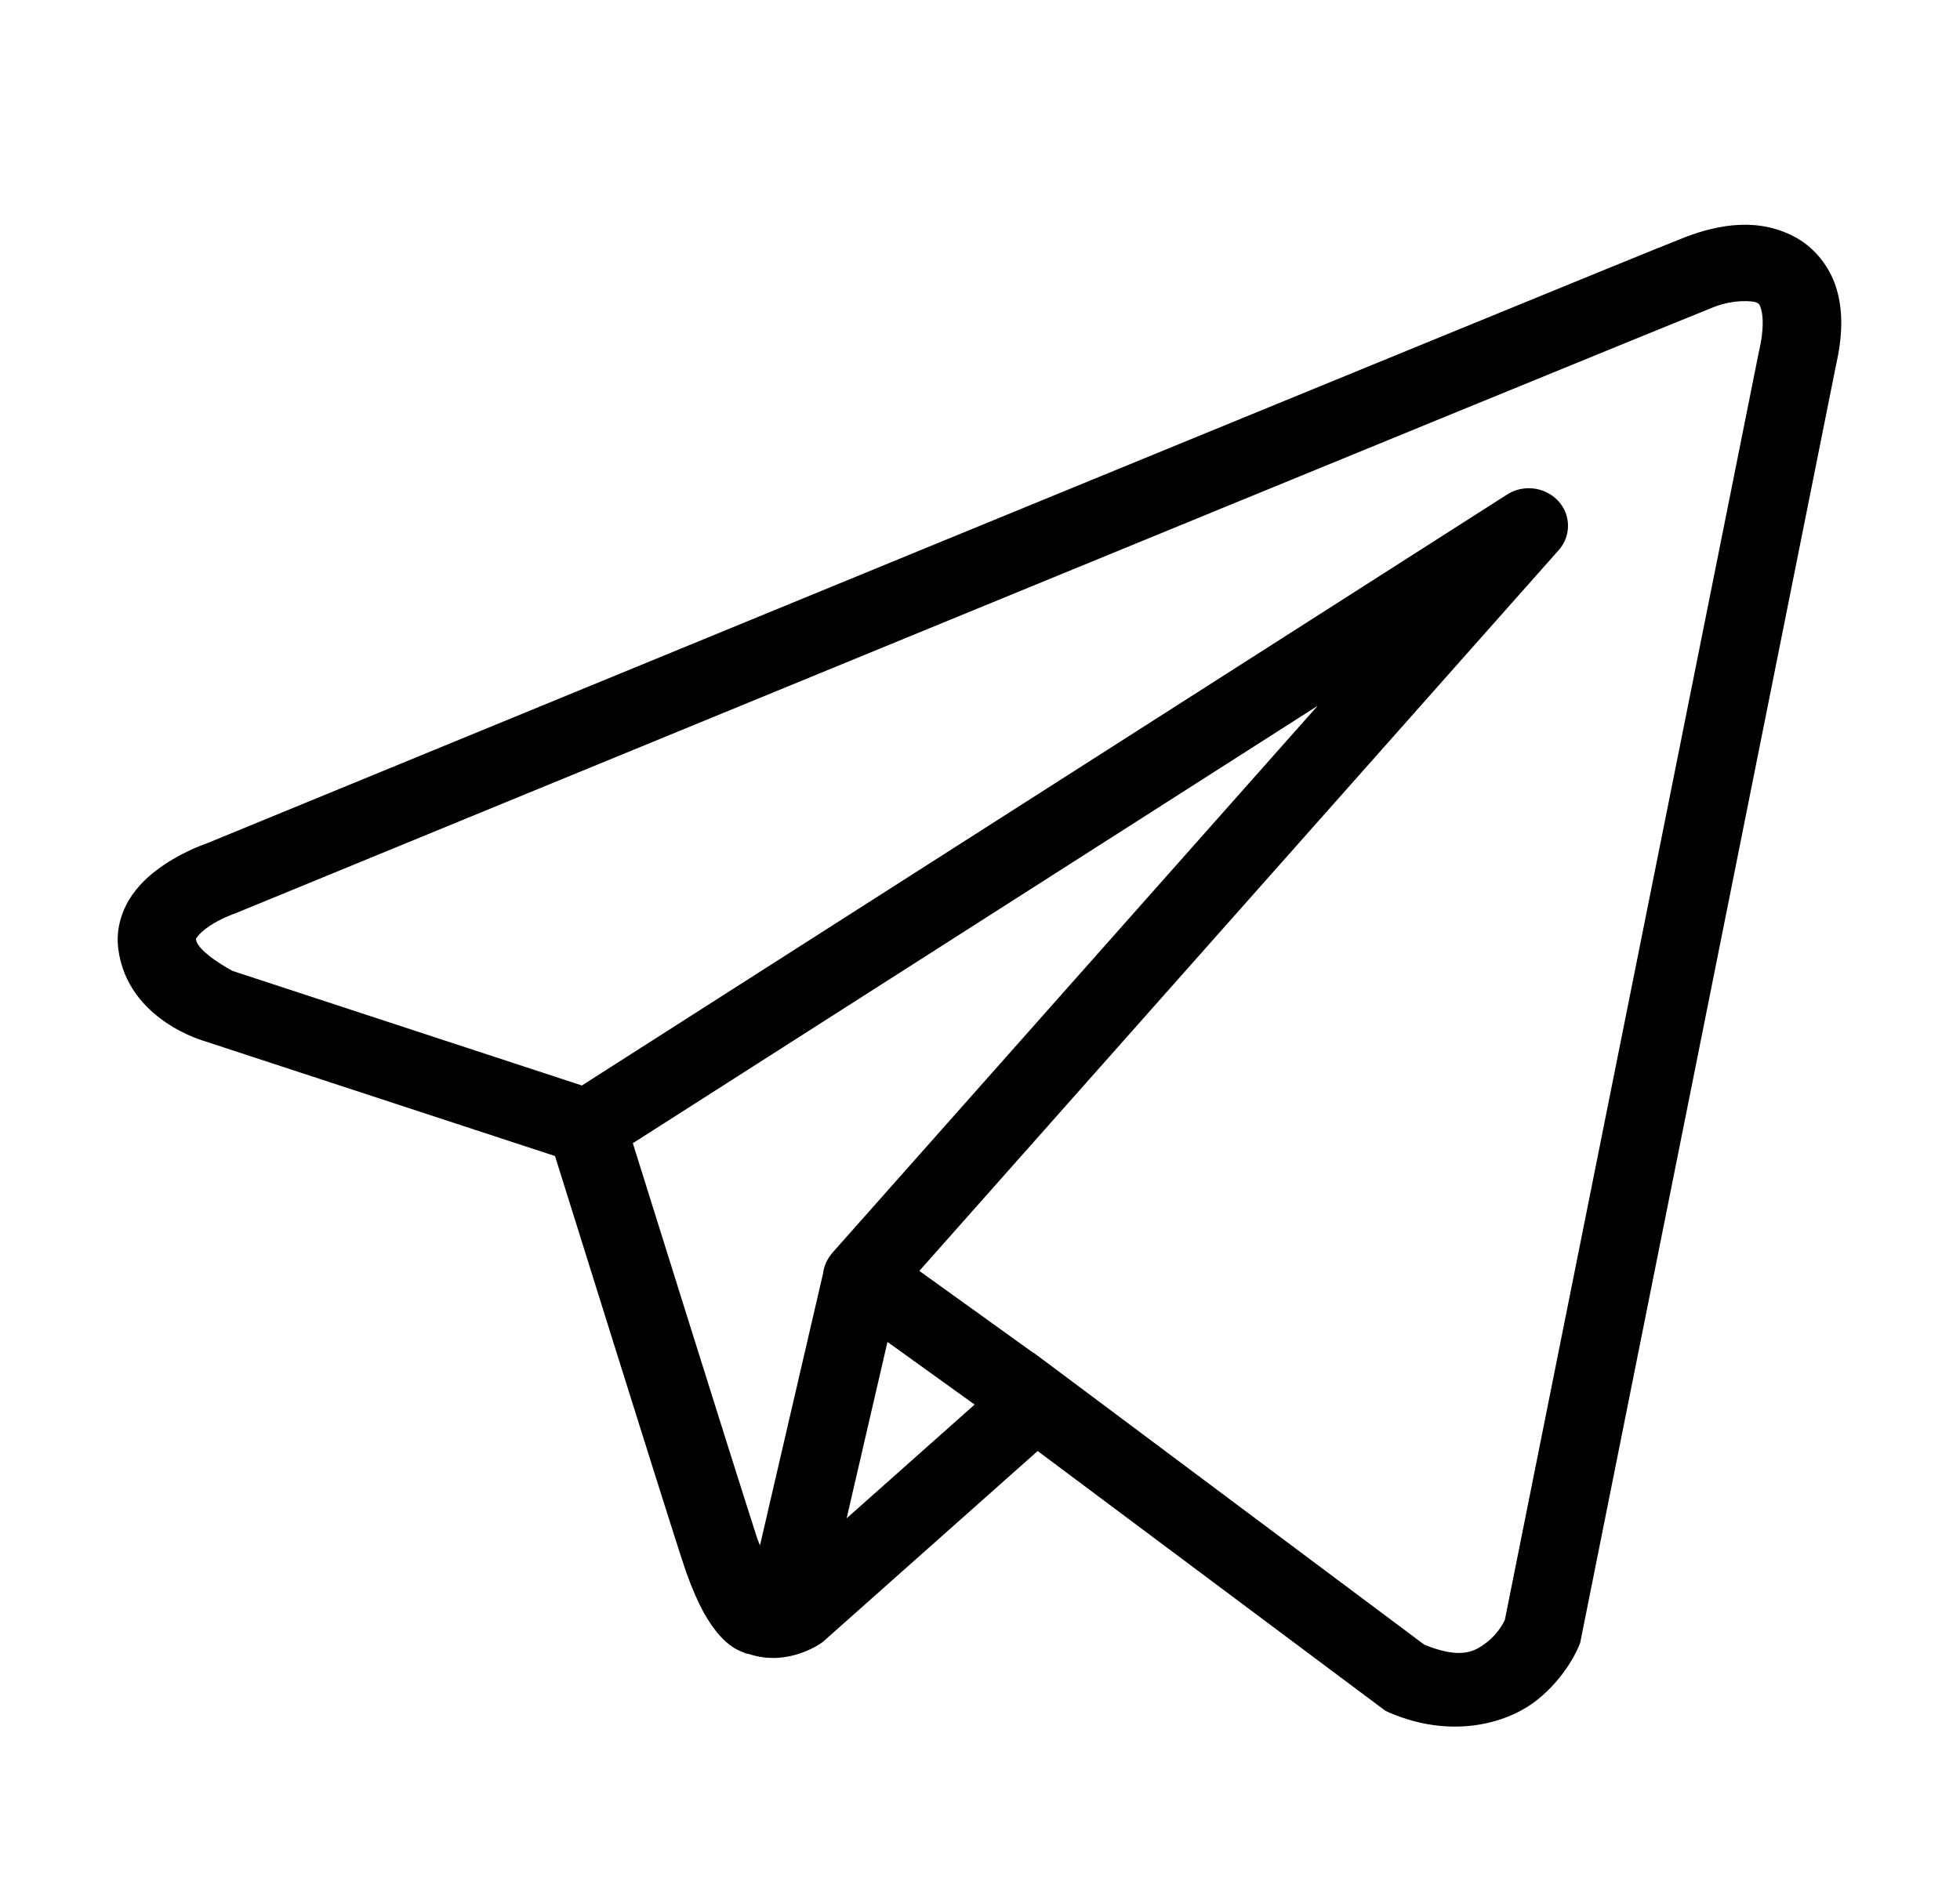
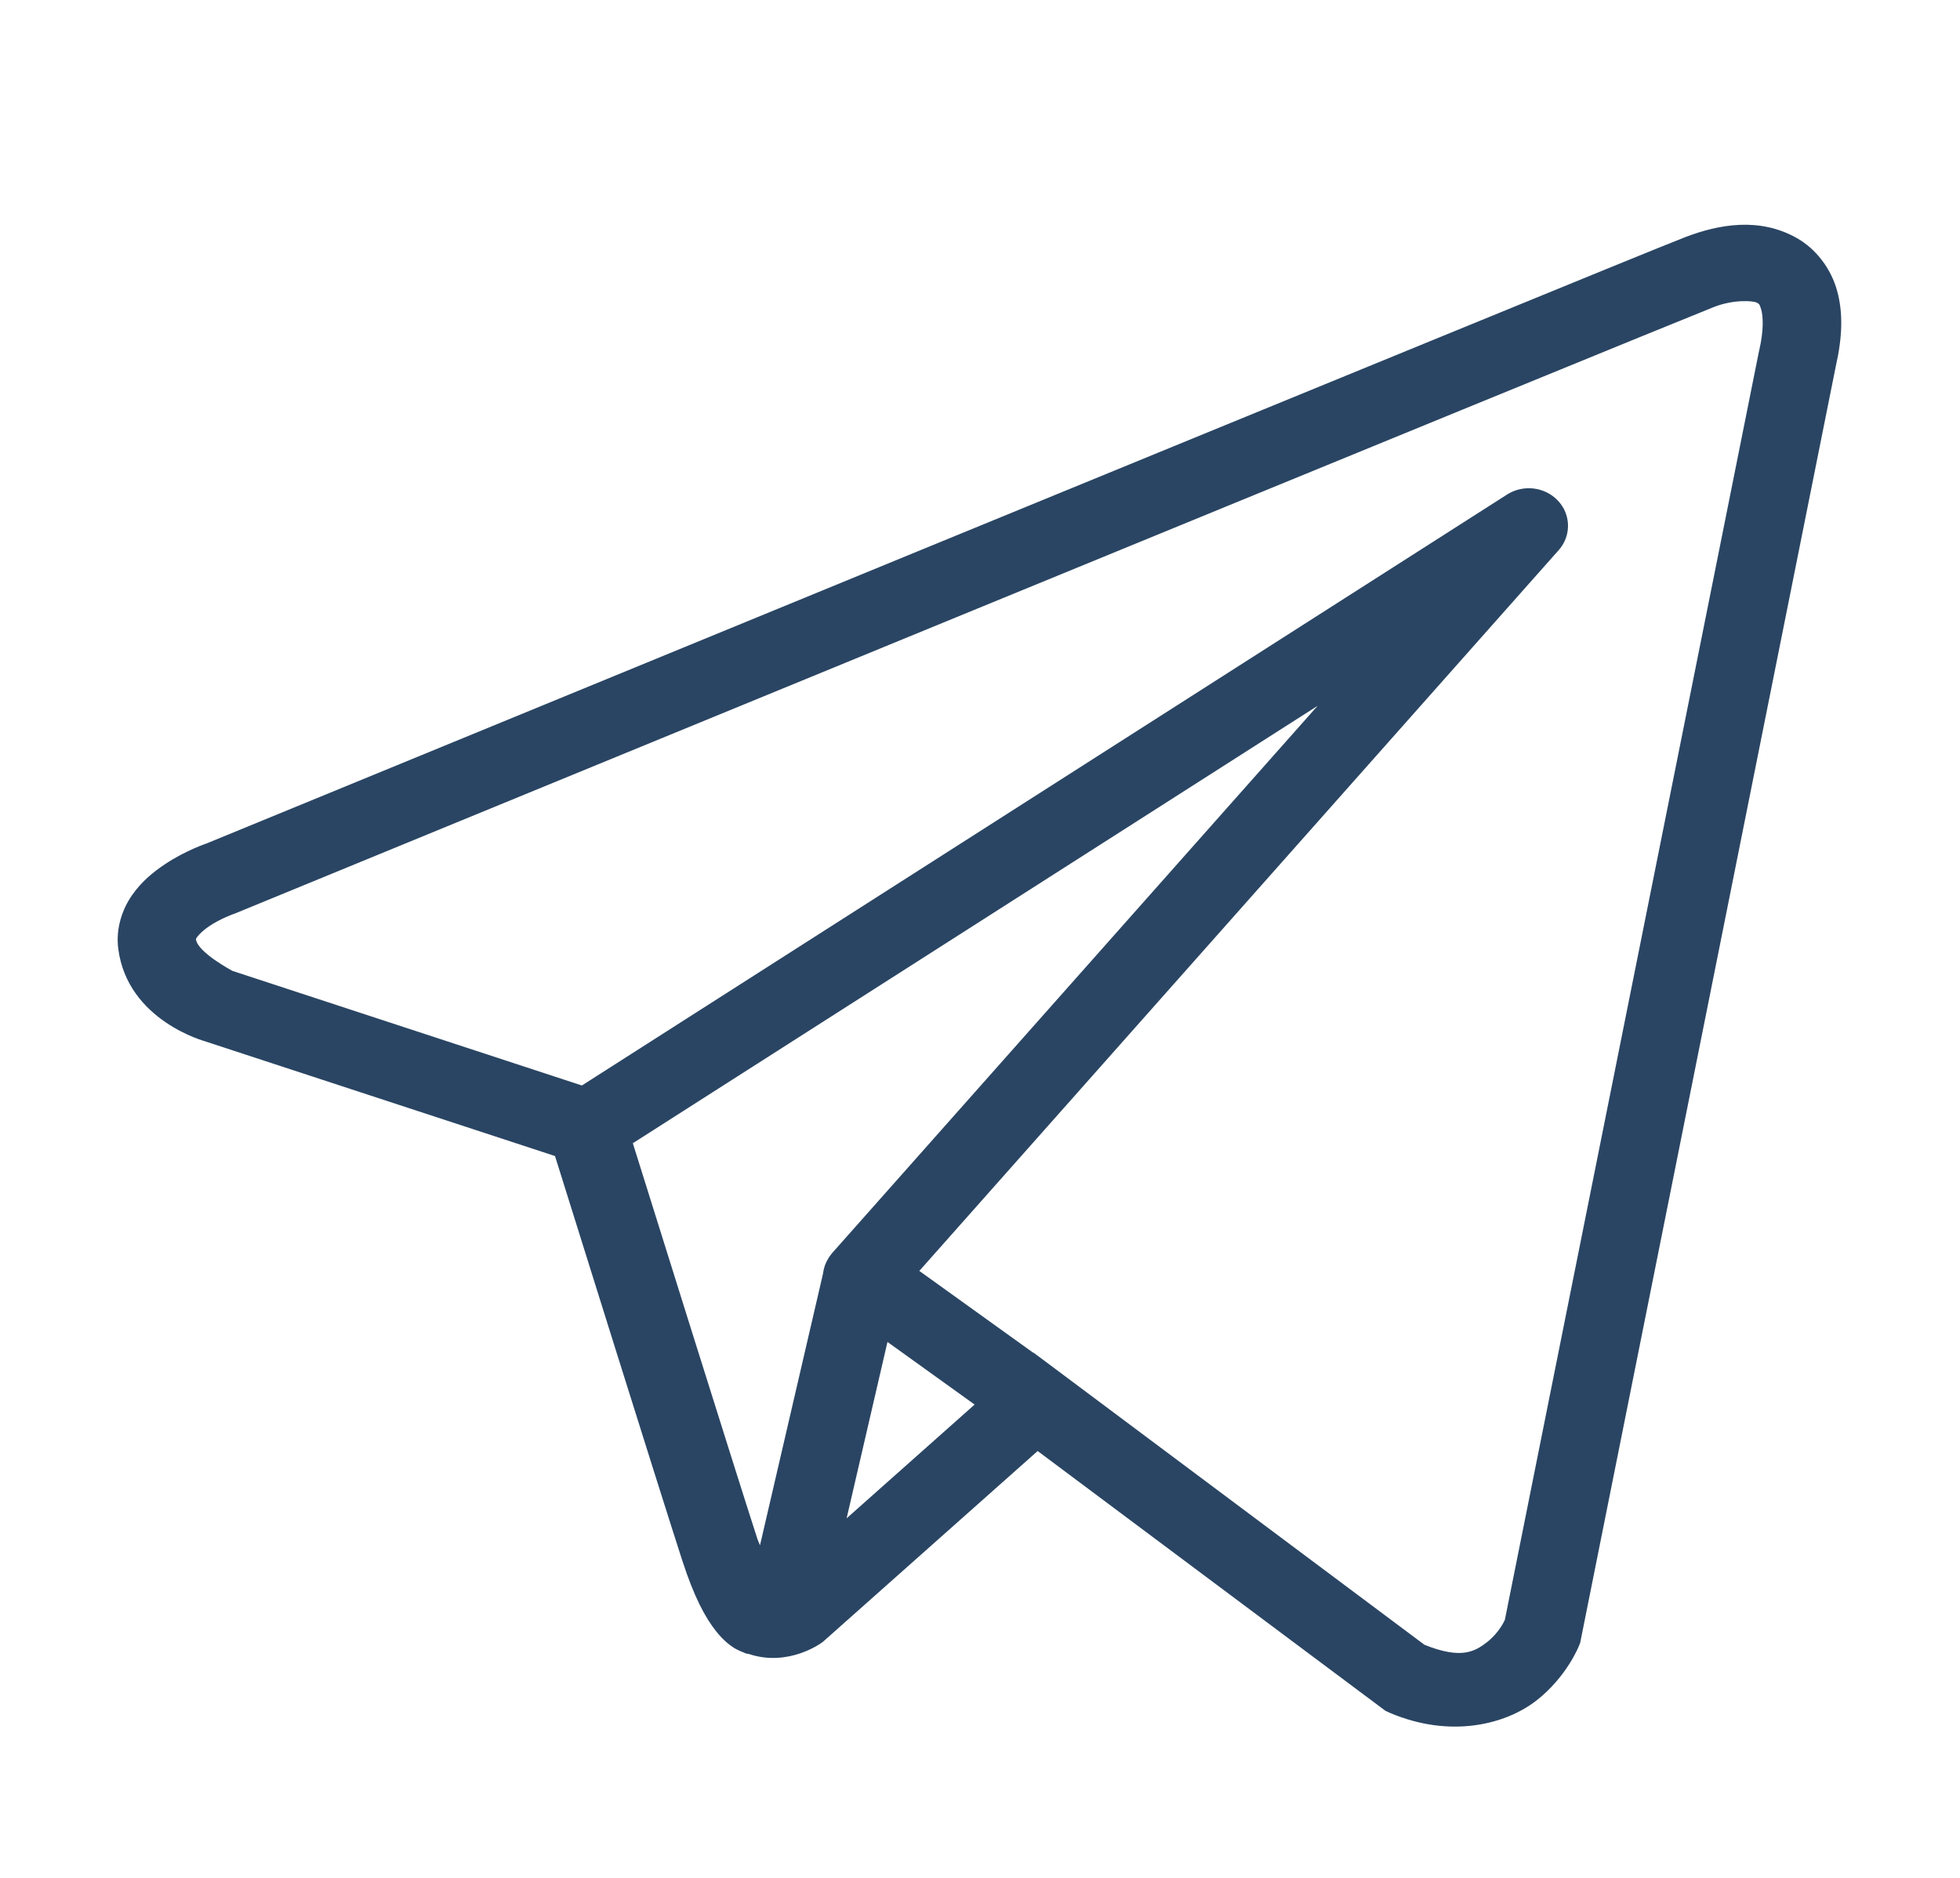
<svg xmlns="http://www.w3.org/2000/svg" width="24" height="23" viewBox="0 0 24 23" fill="none">
-   <path d="M21.301 2.754C21.067 2.764 20.84 2.826 20.634 2.905C20.431 2.983 19.262 3.461 17.535 4.169C15.808 4.876 13.563 5.798 11.338 6.711C6.888 8.539 2.514 10.337 2.514 10.337L2.546 10.325C2.546 10.325 2.282 10.409 2.015 10.588C1.881 10.678 1.737 10.793 1.619 10.961C1.501 11.129 1.415 11.367 1.448 11.62C1.562 12.505 2.519 12.756 2.519 12.756L2.523 12.758L6.796 14.159C6.905 14.508 8.092 18.305 8.353 19.109C8.497 19.553 8.632 19.81 8.773 19.985C8.844 20.073 8.917 20.14 8.999 20.19C9.032 20.209 9.066 20.224 9.099 20.237H9.101C9.105 20.239 9.109 20.239 9.113 20.241L9.102 20.238C9.11 20.241 9.118 20.246 9.126 20.249C9.141 20.254 9.15 20.254 9.17 20.258C9.659 20.422 10.064 20.118 10.064 20.118L10.081 20.105L12.706 17.772L16.966 20.955L17.019 20.979C17.765 21.296 18.439 21.119 18.813 20.828C19.186 20.537 19.333 20.161 19.333 20.161L19.349 20.122L22.479 4.486C22.559 4.136 22.571 3.834 22.495 3.561C22.42 3.287 22.236 3.05 22.006 2.918C21.776 2.787 21.535 2.744 21.301 2.754ZM21.326 3.689C21.421 3.685 21.492 3.695 21.514 3.708C21.536 3.721 21.546 3.719 21.567 3.796C21.588 3.873 21.6 4.035 21.542 4.289L21.54 4.295L18.427 19.839C18.42 19.855 18.355 19.999 18.207 20.114C18.056 20.232 17.888 20.324 17.442 20.145L12.784 16.663L12.652 16.565L12.65 16.567L11.257 15.566L19.086 6.738C19.146 6.671 19.184 6.588 19.196 6.5C19.208 6.412 19.193 6.322 19.154 6.242C19.113 6.162 19.05 6.094 18.971 6.048C18.892 6.001 18.8 5.978 18.708 5.98C18.617 5.982 18.529 6.009 18.454 6.057L7.125 13.295L2.845 11.891C2.845 11.891 2.42 11.664 2.4 11.506C2.399 11.498 2.394 11.505 2.416 11.474C2.438 11.443 2.494 11.389 2.563 11.343C2.702 11.25 2.861 11.194 2.861 11.194L2.877 11.188L2.893 11.182C2.893 11.182 7.267 9.384 11.717 7.557C13.942 6.643 16.186 5.723 17.913 5.015C19.639 4.308 20.886 3.799 20.992 3.758C21.112 3.712 21.231 3.693 21.326 3.689ZM16.134 8.645L10.197 15.339L10.194 15.342C10.185 15.352 10.176 15.364 10.168 15.375C10.159 15.387 10.15 15.4 10.142 15.414C10.108 15.468 10.087 15.528 10.079 15.591C10.079 15.592 10.079 15.593 10.079 15.594L9.306 18.927C9.293 18.892 9.284 18.878 9.27 18.836V18.835C9.024 18.078 7.904 14.498 7.749 14.002L16.134 8.645ZM10.867 16.436L11.934 17.203L10.367 18.596L10.867 16.436Z" fill="black" />
+   <path d="M21.301 2.754C21.067 2.764 20.84 2.826 20.634 2.905C20.431 2.983 19.262 3.461 17.535 4.169C15.808 4.876 13.563 5.798 11.338 6.711C6.888 8.539 2.514 10.337 2.514 10.337L2.546 10.325C2.546 10.325 2.282 10.409 2.015 10.588C1.881 10.678 1.737 10.793 1.619 10.961C1.501 11.129 1.415 11.367 1.448 11.62C1.562 12.505 2.519 12.756 2.519 12.756L2.523 12.758L6.796 14.159C6.905 14.508 8.092 18.305 8.353 19.109C8.497 19.553 8.632 19.81 8.773 19.985C8.844 20.073 8.917 20.14 8.999 20.19C9.032 20.209 9.066 20.224 9.099 20.237H9.101C9.105 20.239 9.109 20.239 9.113 20.241L9.102 20.238C9.11 20.241 9.118 20.246 9.126 20.249C9.141 20.254 9.15 20.254 9.17 20.258C9.659 20.422 10.064 20.118 10.064 20.118L10.081 20.105L12.706 17.772L16.966 20.955L17.019 20.979C17.765 21.296 18.439 21.119 18.813 20.828C19.186 20.537 19.333 20.161 19.333 20.161L19.349 20.122L22.479 4.486C22.559 4.136 22.571 3.834 22.495 3.561C22.42 3.287 22.236 3.05 22.006 2.918C21.776 2.787 21.535 2.744 21.301 2.754ZM21.326 3.689C21.421 3.685 21.492 3.695 21.514 3.708C21.536 3.721 21.546 3.719 21.567 3.796C21.588 3.873 21.6 4.035 21.542 4.289L21.54 4.295L18.427 19.839C18.42 19.855 18.355 19.999 18.207 20.114C18.056 20.232 17.888 20.324 17.442 20.145L12.784 16.663L12.652 16.565L12.65 16.567L11.257 15.566L19.086 6.738C19.146 6.671 19.184 6.588 19.196 6.5C19.208 6.412 19.193 6.322 19.154 6.242C19.113 6.162 19.05 6.094 18.971 6.048C18.892 6.001 18.8 5.978 18.708 5.98C18.617 5.982 18.529 6.009 18.454 6.057L7.125 13.295L2.845 11.891C2.845 11.891 2.42 11.664 2.4 11.506C2.399 11.498 2.394 11.505 2.416 11.474C2.438 11.443 2.494 11.389 2.563 11.343C2.702 11.25 2.861 11.194 2.861 11.194L2.877 11.188L2.893 11.182C2.893 11.182 7.267 9.384 11.717 7.557C13.942 6.643 16.186 5.723 17.913 5.015C19.639 4.308 20.886 3.799 20.992 3.758C21.112 3.712 21.231 3.693 21.326 3.689ZM16.134 8.645L10.197 15.339L10.194 15.342C10.185 15.352 10.176 15.364 10.168 15.375C10.159 15.387 10.15 15.4 10.142 15.414C10.108 15.468 10.087 15.528 10.079 15.591C10.079 15.592 10.079 15.593 10.079 15.594L9.306 18.927C9.293 18.892 9.284 18.878 9.27 18.836V18.835C9.024 18.078 7.904 14.498 7.749 14.002L16.134 8.645ZM10.867 16.436L11.934 17.203L10.367 18.596L10.867 16.436Z" fill="#2A4563" />
</svg>
